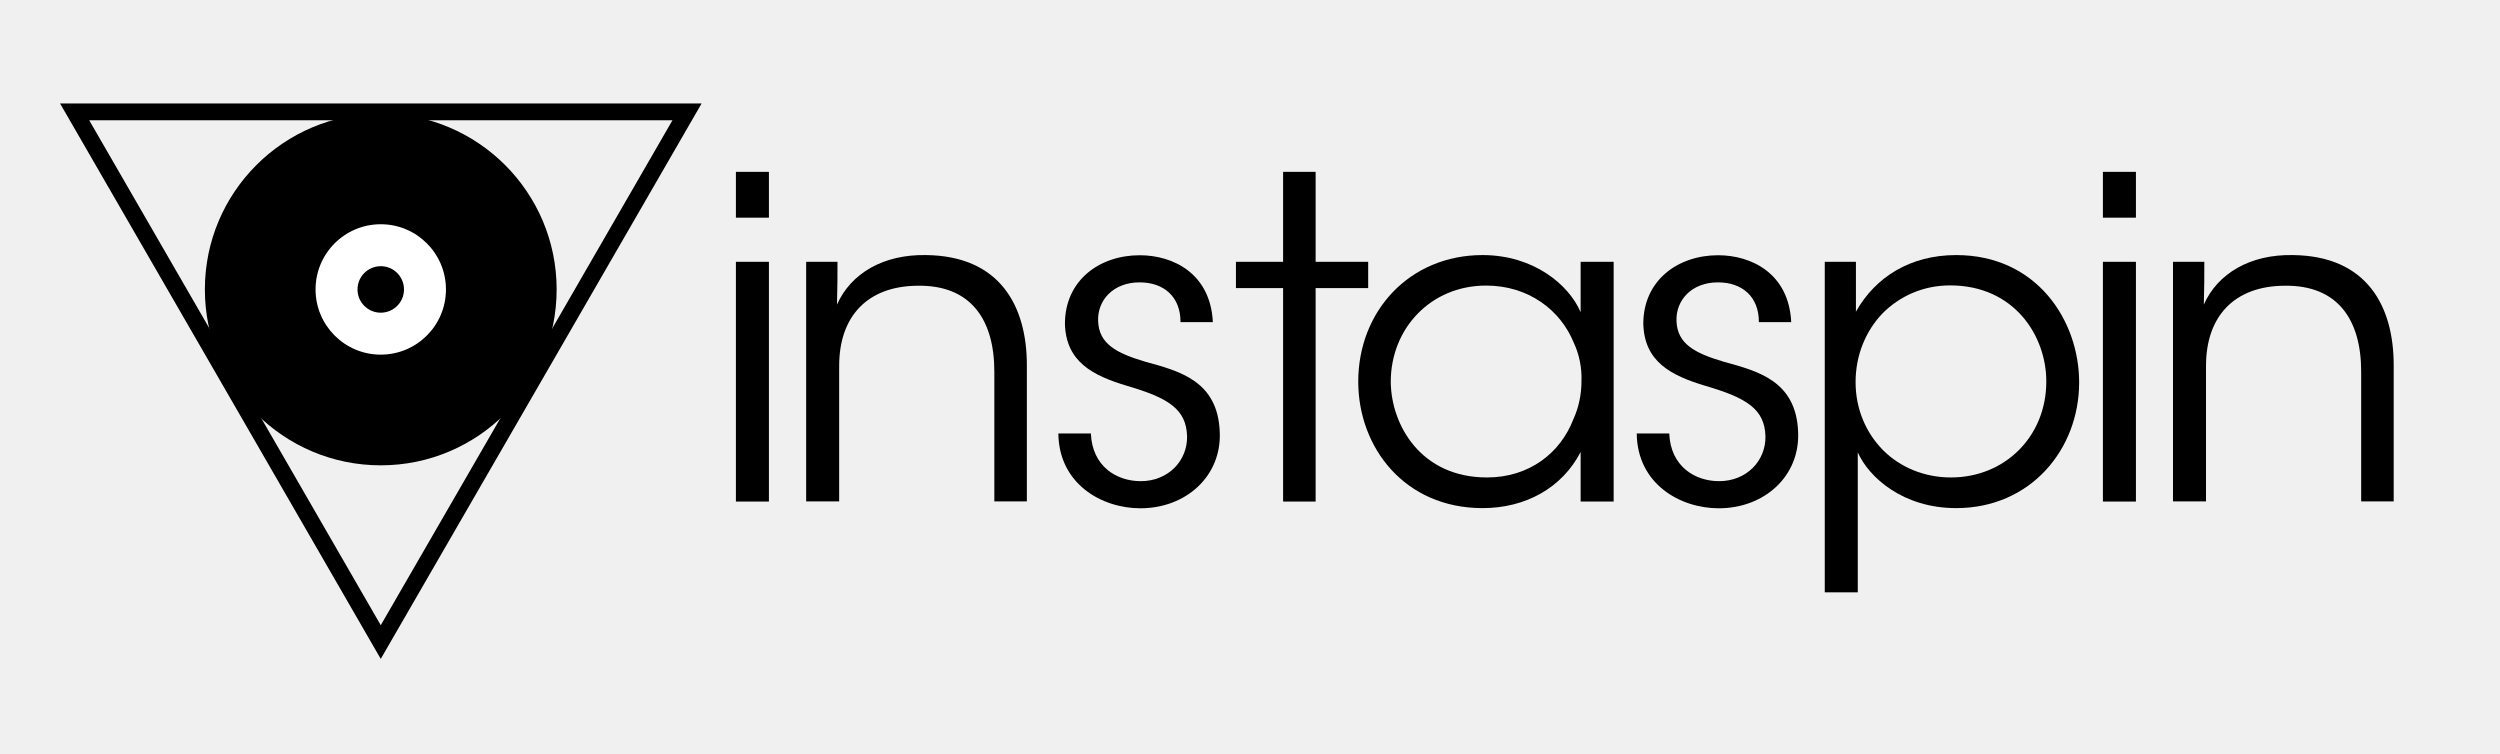
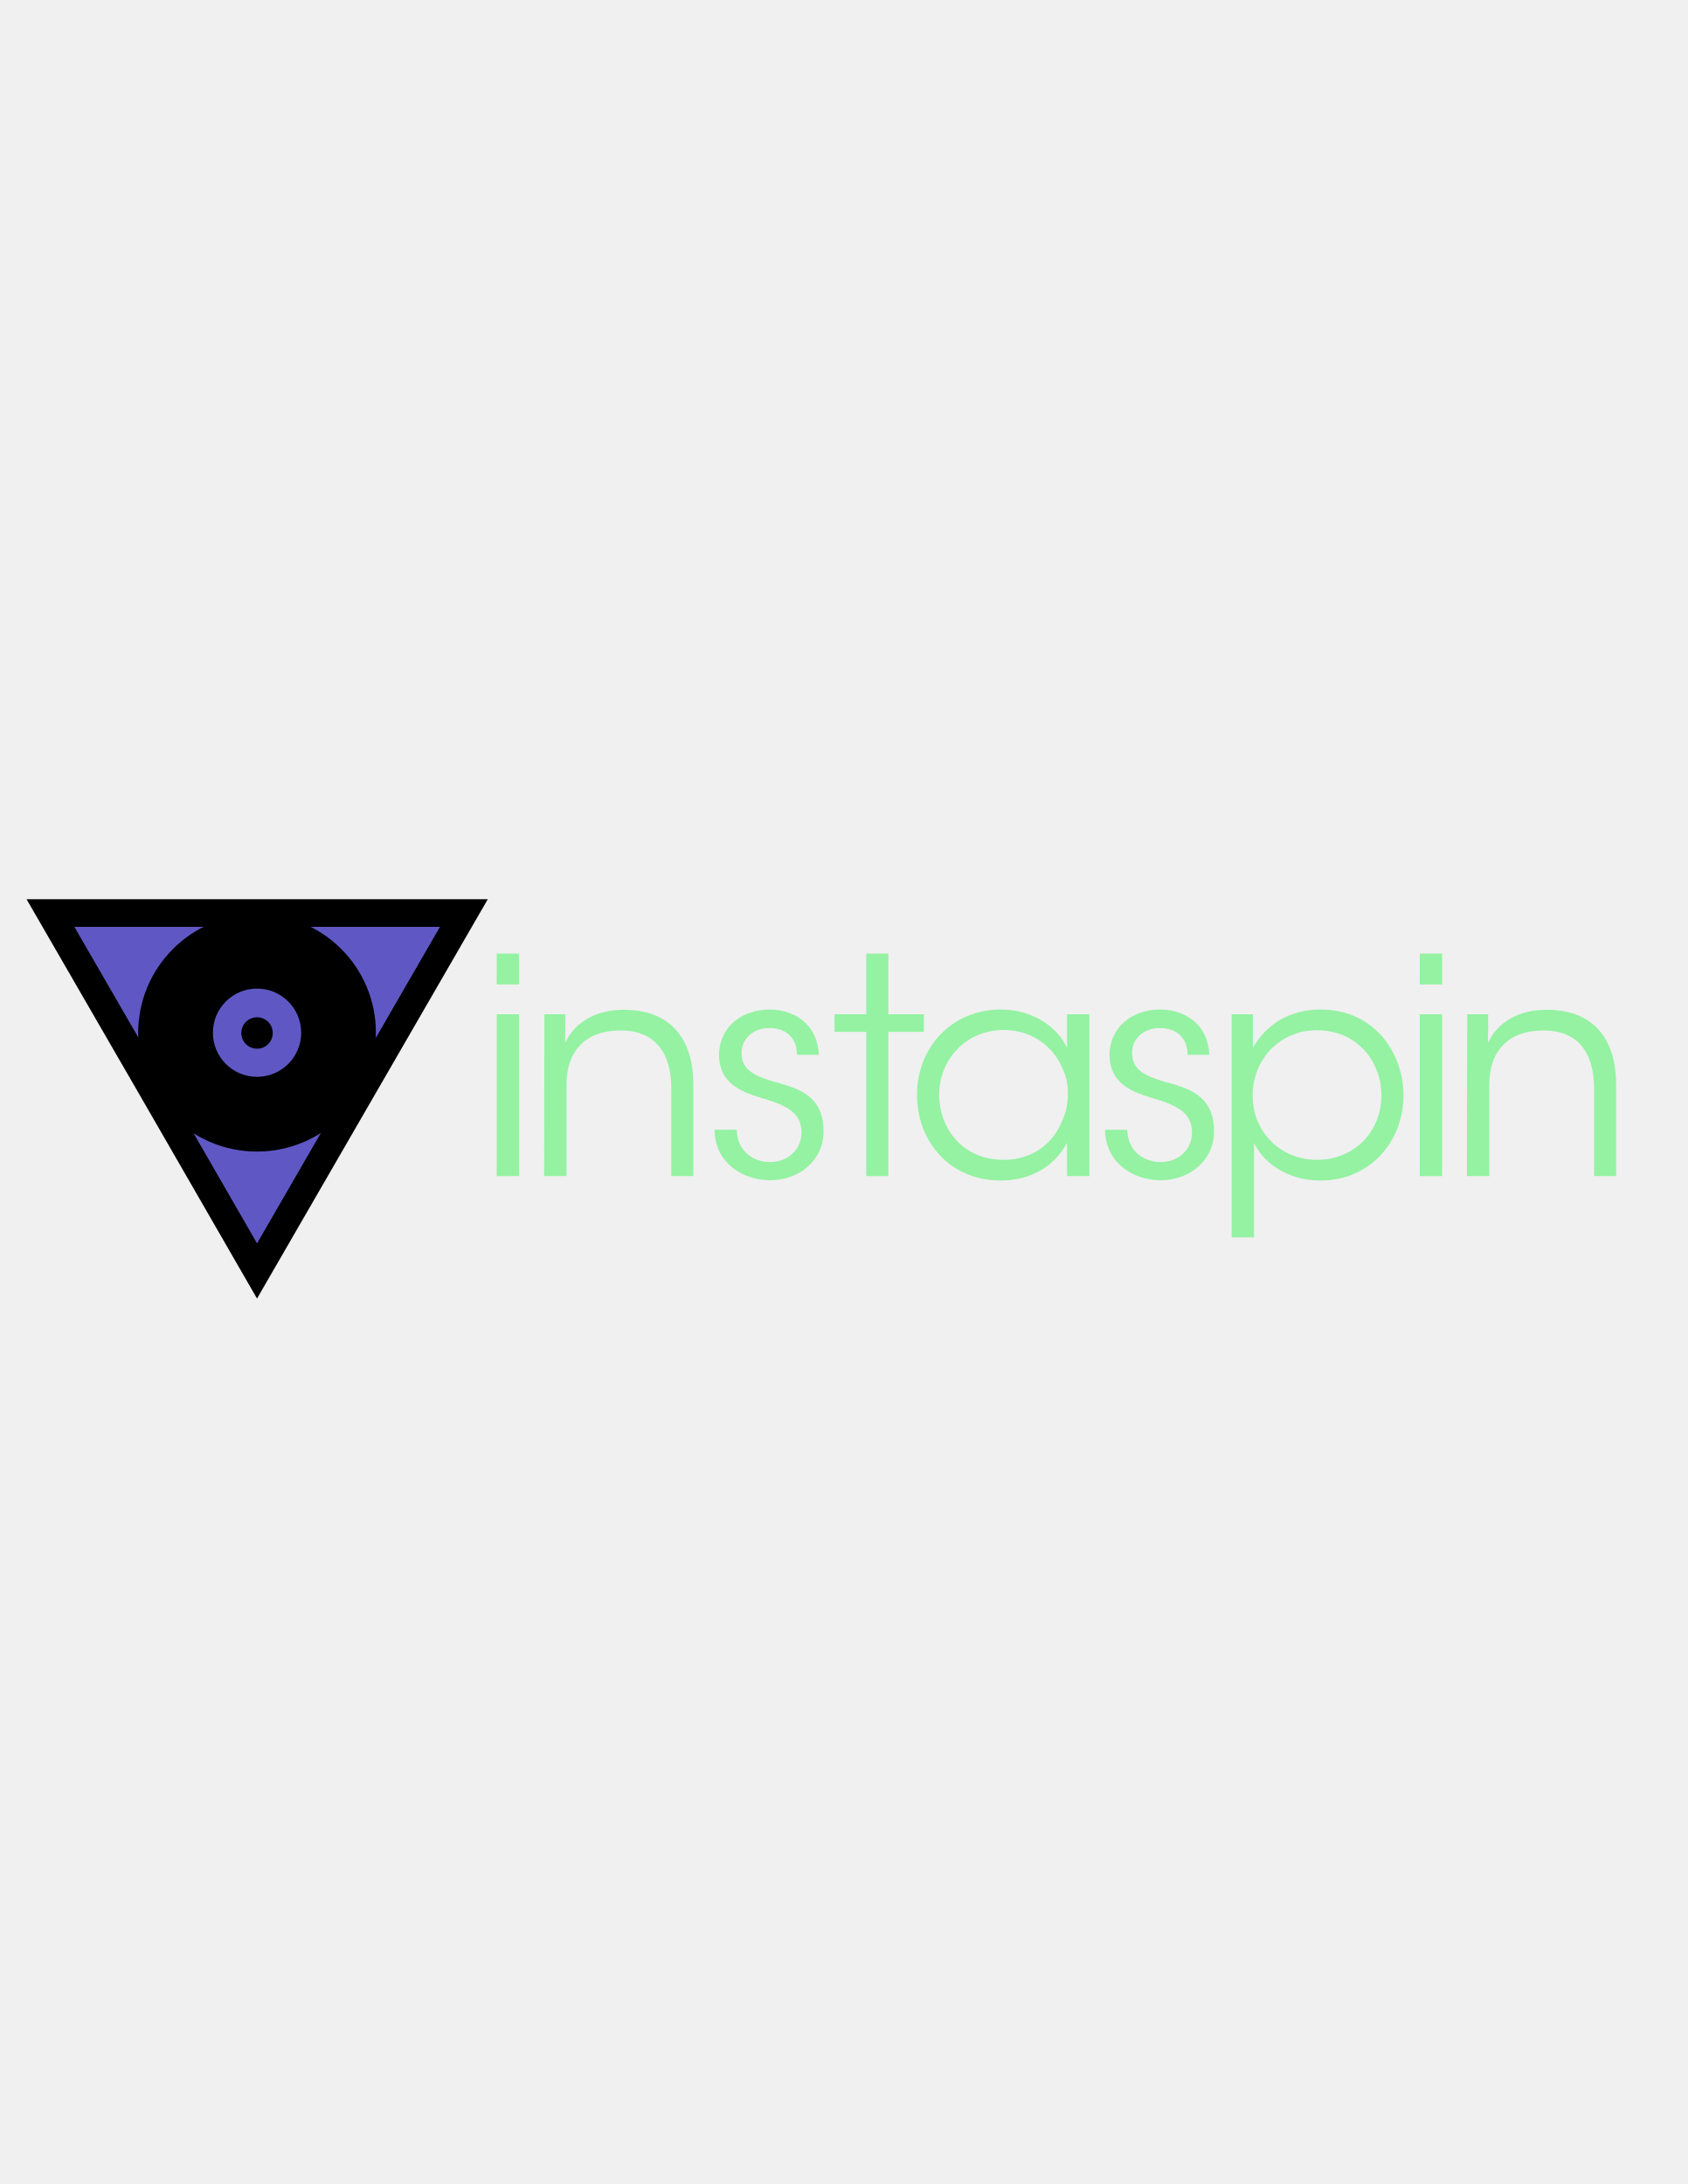
- <svg xmlns="http://www.w3.org/2000/svg" version="1.1" id="Layer_1" x="0px" y="0px" viewBox="0 0 1483.9 447.5" enable-background="new 0 0 1483.9 447.5" xml:space="preserve">
+ <svg xmlns="http://www.w3.org/2000/svg" version="1.1" id="Layer_1" x="0px" y="0px" viewBox="0 0 612 792" enable-background="new 0 0 612 792" xml:space="preserve">
  <g>
-     <g>
-       <path d="M436.8,102h19.6v27.2h-19.6V102z M436.8,155.4h19.6v142.3h-19.6V155.4z" />
-       <path d="M478.6,155.4h18.5c0,7.9,0,15.9-0.3,25.4c8.2-18.5,27.5-29.9,52.9-29.4c44.2,0.5,59.8,30.7,59.8,65.3v80.9h-19.3v-77    c0-30.7-13.8-51.6-45.8-51c-29.4,0.3-46.3,18-46.3,47.6v80.4h-19.6V155.4z" />
-       <path d="M700.7,191.1c0-15.1-10-23.5-24.3-23.5c-15.6,0-25.1,10.6-24.6,23c0.5,13.5,10.8,19,28,24.1c20.4,5.6,43.1,11.4,44.2,41.8    c1.1,26.2-20.1,45.2-47.1,45.2c-23,0-48.4-14.5-48.7-44.4h19.3c0.8,19.6,15.3,28.3,29.6,28.3c16.4,0,27.8-12.2,27.5-26.7    c-0.5-16.1-11.1-22.7-35.7-29.9c-20.4-6.1-36.2-14.3-36.8-36.8c0-25.7,20.4-40.7,44.4-40.7c19.8,0,42,10.8,43.4,39.7H700.7z" />
-       <path d="M761.6,171h-28v-15.6h28V102h19.3v53.4h31.2V171h-31.2v126.7h-19.3V171z" />
-       <path d="M957.8,297.7h-19.6v-29.4c-11.1,21.4-32.8,33.3-58.2,33.3c-46.3,0-73.8-36-73.8-75.1c0-41.8,30.4-75.1,73.8-75.1    c30.4,0,51.3,17.7,58.2,33.9v-29.9h19.6V297.7z M825.5,226.8c0.3,25.7,18,56.6,57.1,56.6c25.1,0,43.6-14.5,51.3-34.6    c3.2-6.9,4.8-14.8,4.8-22.5c0.3-7.9-1.3-15.9-4.5-22.7c-7.9-19.6-27-34.1-52.1-34.1c-32.8,0-56.6,25.4-56.6,57.1V226.8z" />
-       <path d="M1044,191.1c0-15.1-10-23.5-24.3-23.5c-15.6,0-25.1,10.6-24.6,23c0.5,13.5,10.8,19,28,24.1c20.4,5.6,43.1,11.4,44.2,41.8    c1.1,26.2-20.1,45.2-47.1,45.2c-23,0-48.4-14.5-48.7-44.4h19.3c0.8,19.6,15.3,28.3,29.6,28.3c16.4,0,27.8-12.2,27.5-26.7    c-0.5-16.1-11.1-22.7-35.7-29.9c-20.4-6.1-36.2-14.3-36.8-36.8c0-25.7,20.4-40.7,44.4-40.7c19.8,0,42,10.8,43.4,39.7H1044z" />
-       <path d="M1083.1,155.4h18.5V185c11.6-20.6,32.3-33.6,59.5-33.6c47.9,0,73,38.9,73,75.6c0,39.7-28.8,74.6-73,74.6    c-31.5,0-51.8-18.2-58.4-33.1v29.1v54h-19.6V155.4z M1214.6,226.3c0-26.7-18.8-56.9-57.1-56.9c-15.9,0-29.9,6.3-40.2,16.7    c-9.8,10.3-15.9,24.6-15.9,40.7c0,15.9,6.1,30.1,16.4,40.5c10,10,24.3,16.1,40.2,16.1c32,0,56.6-24.3,56.6-56.9V226.3z" />
-       <path d="M1248.2,102h19.6v27.2h-19.6V102z M1248.2,155.4h19.6v142.3h-19.6V155.4z" />
-       <path d="M1289.9,155.4h18.5c0,7.9,0,15.9-0.3,25.4c8.2-18.5,27.5-29.9,52.9-29.4c44.2,0.5,59.8,30.7,59.8,65.3v80.9h-19.3v-77    c0-30.7-13.8-51.6-45.8-51c-29.4,0.3-46.3,18-46.3,47.6v80.4h-19.6V155.4z" />
-     </g>
-     <g>
-       <g>
-         <circle cx="226" cy="171.8" r="104.4" />
-         <circle fill="#FFFFFF" cx="226" cy="171.8" r="38.7" />
-         <circle cx="226" cy="171.8" r="13.8" />
-       </g>
-       <polygon fill="none" stroke="#000000" stroke-width="10" stroke-miterlimit="10" points="226,66.4 407.8,66.4 316.9,223.8     226,381.1 135.2,223.8 44.3,66.4   " />
-     </g>
+     <path fill="#94F2A2" d="M180.1,345.8h8.1V357h-8.1V345.8z M180.1,367.8h8.1v58.7h-8.1V367.8z" />
+     <path fill="#94F2A2" d="M197.4,367.8h7.6c0,3.3,0,6.6-0.1,10.5c3.4-7.6,11.3-12.3,21.8-12.1c18.2,0.2,24.7,12.7,24.7,26.9v33.4h-8   v-31.8c0-12.7-5.7-21.3-18.9-21c-12.1,0.1-19.1,7.4-19.1,19.6v33.2h-8.1L197.4,367.8L197.4,367.8z" />
+     <path fill="#94F2A2" d="M289,382.5c0-6.2-4.1-9.7-10-9.7c-6.4,0-10.4,4.4-10.1,9.5c0.2,5.6,4.5,7.8,11.5,9.9   c8.4,2.3,17.8,4.7,18.2,17.2c0.5,10.8-8.3,18.6-19.4,18.6c-9.5,0-20-6-20.1-18.3h8c0.3,8.1,6.3,11.7,12.2,11.7   c6.8,0,11.5-5,11.3-11c-0.2-6.6-4.6-9.4-14.7-12.3c-8.4-2.5-14.9-5.9-15.2-15.2c0-10.6,8.4-16.8,18.3-16.8   c8.2,0,17.3,4.5,17.9,16.4L289,382.5L289,382.5z" />
+     <path fill="#94F2A2" d="M314.1,374.2h-11.5v-6.4h11.5v-22h8v22h12.9v6.4h-12.9v52.3h-8V374.2z" />
+     <path fill="#94F2A2" d="M395,426.5h-8.1v-12.1c-4.6,8.8-13.5,13.7-24,13.7c-19.1,0-30.4-14.8-30.4-31c0-17.2,12.5-31,30.4-31   c12.5,0,21.2,7.3,24,14v-12.3h8.1V426.5z M340.5,397.3c0.1,10.6,7.4,23.3,23.5,23.3c10.4,0,18-6,21.2-14.3c1.3-2.8,2-6.1,2-9.3   c0.1-3.3-0.5-6.6-1.9-9.4c-3.3-8.1-11.1-14.1-21.5-14.1C350.3,373.6,340.5,384.1,340.5,397.3L340.5,397.3z" />
+     <path fill="#94F2A2" d="M430.6,382.5c0-6.2-4.1-9.7-10-9.7c-6.4,0-10.4,4.4-10.1,9.5c0.2,5.6,4.5,7.8,11.5,9.9   c8.4,2.3,17.8,4.7,18.2,17.2c0.5,10.8-8.3,18.6-19.4,18.6c-9.5,0-20-6-20.1-18.3h8c0.3,8.1,6.3,11.7,12.2,11.7   c6.8,0,11.5-5,11.3-11c-0.2-6.6-4.6-9.4-14.7-12.3c-8.4-2.5-14.9-5.9-15.2-15.2c0-10.6,8.4-16.8,18.3-16.8   c8.2,0,17.3,4.5,17.9,16.4L430.6,382.5L430.6,382.5z" />
+     <path fill="#94F2A2" d="M446.7,367.8h7.6V380c4.8-8.5,13.3-13.9,24.5-13.9c19.8,0,30.1,16,30.1,31.2c0,16.4-11.9,30.8-30.1,30.8   c-13,0-21.4-7.5-24.1-13.7v12v22.3h-8.1V367.8z M500.9,397.1c0-11-7.8-23.5-23.5-23.5c-6.6,0-12.3,2.6-16.6,6.9   c-4,4.2-6.6,10.1-6.6,16.8c0,6.6,2.5,12.4,6.8,16.7c4.1,4.1,10,6.6,16.6,6.6C490.8,420.6,500.9,410.6,500.9,397.1L500.9,397.1z" />
+     <path fill="#94F2A2" d="M514.8,345.8h8.1V357h-8.1V345.8z M514.8,367.8h8.1v58.7h-8.1V367.8z" />
+     <path fill="#94F2A2" d="M532,367.8h7.6c0,3.3,0,6.6-0.1,10.5c3.4-7.6,11.3-12.3,21.8-12.1c18.2,0.2,24.7,12.7,24.7,26.9v33.4h-8   v-31.8c0-12.7-5.7-21.3-18.9-21c-12.1,0.1-19.1,7.4-19.1,19.6v33.2h-8.1L532,367.8L532,367.8z" />
  </g>
+   <polygon fill="#5F58C4" stroke="#000000" stroke-width="10" stroke-miterlimit="10" points="93.2,331.1 168.2,331.1 130.7,396   93.2,460.9 55.8,396 18.3,331.1 " />
+   <g>
+     <path d="M93.2,331.5c-23.8,0-43.1,19.3-43.1,43.1c0,23.8,19.3,43,43.1,43s43.1-19.3,43.1-43.1C136.3,350.7,117,331.5,93.2,331.5z    M93.2,390.5c-8.8,0-16-7.1-16-16s7.2-16,16-16s16,7.1,16,16S102,390.5,93.2,390.5z" />
+   </g>
+   <circle cx="93.2" cy="374.6" r="5.7" />
</svg>
